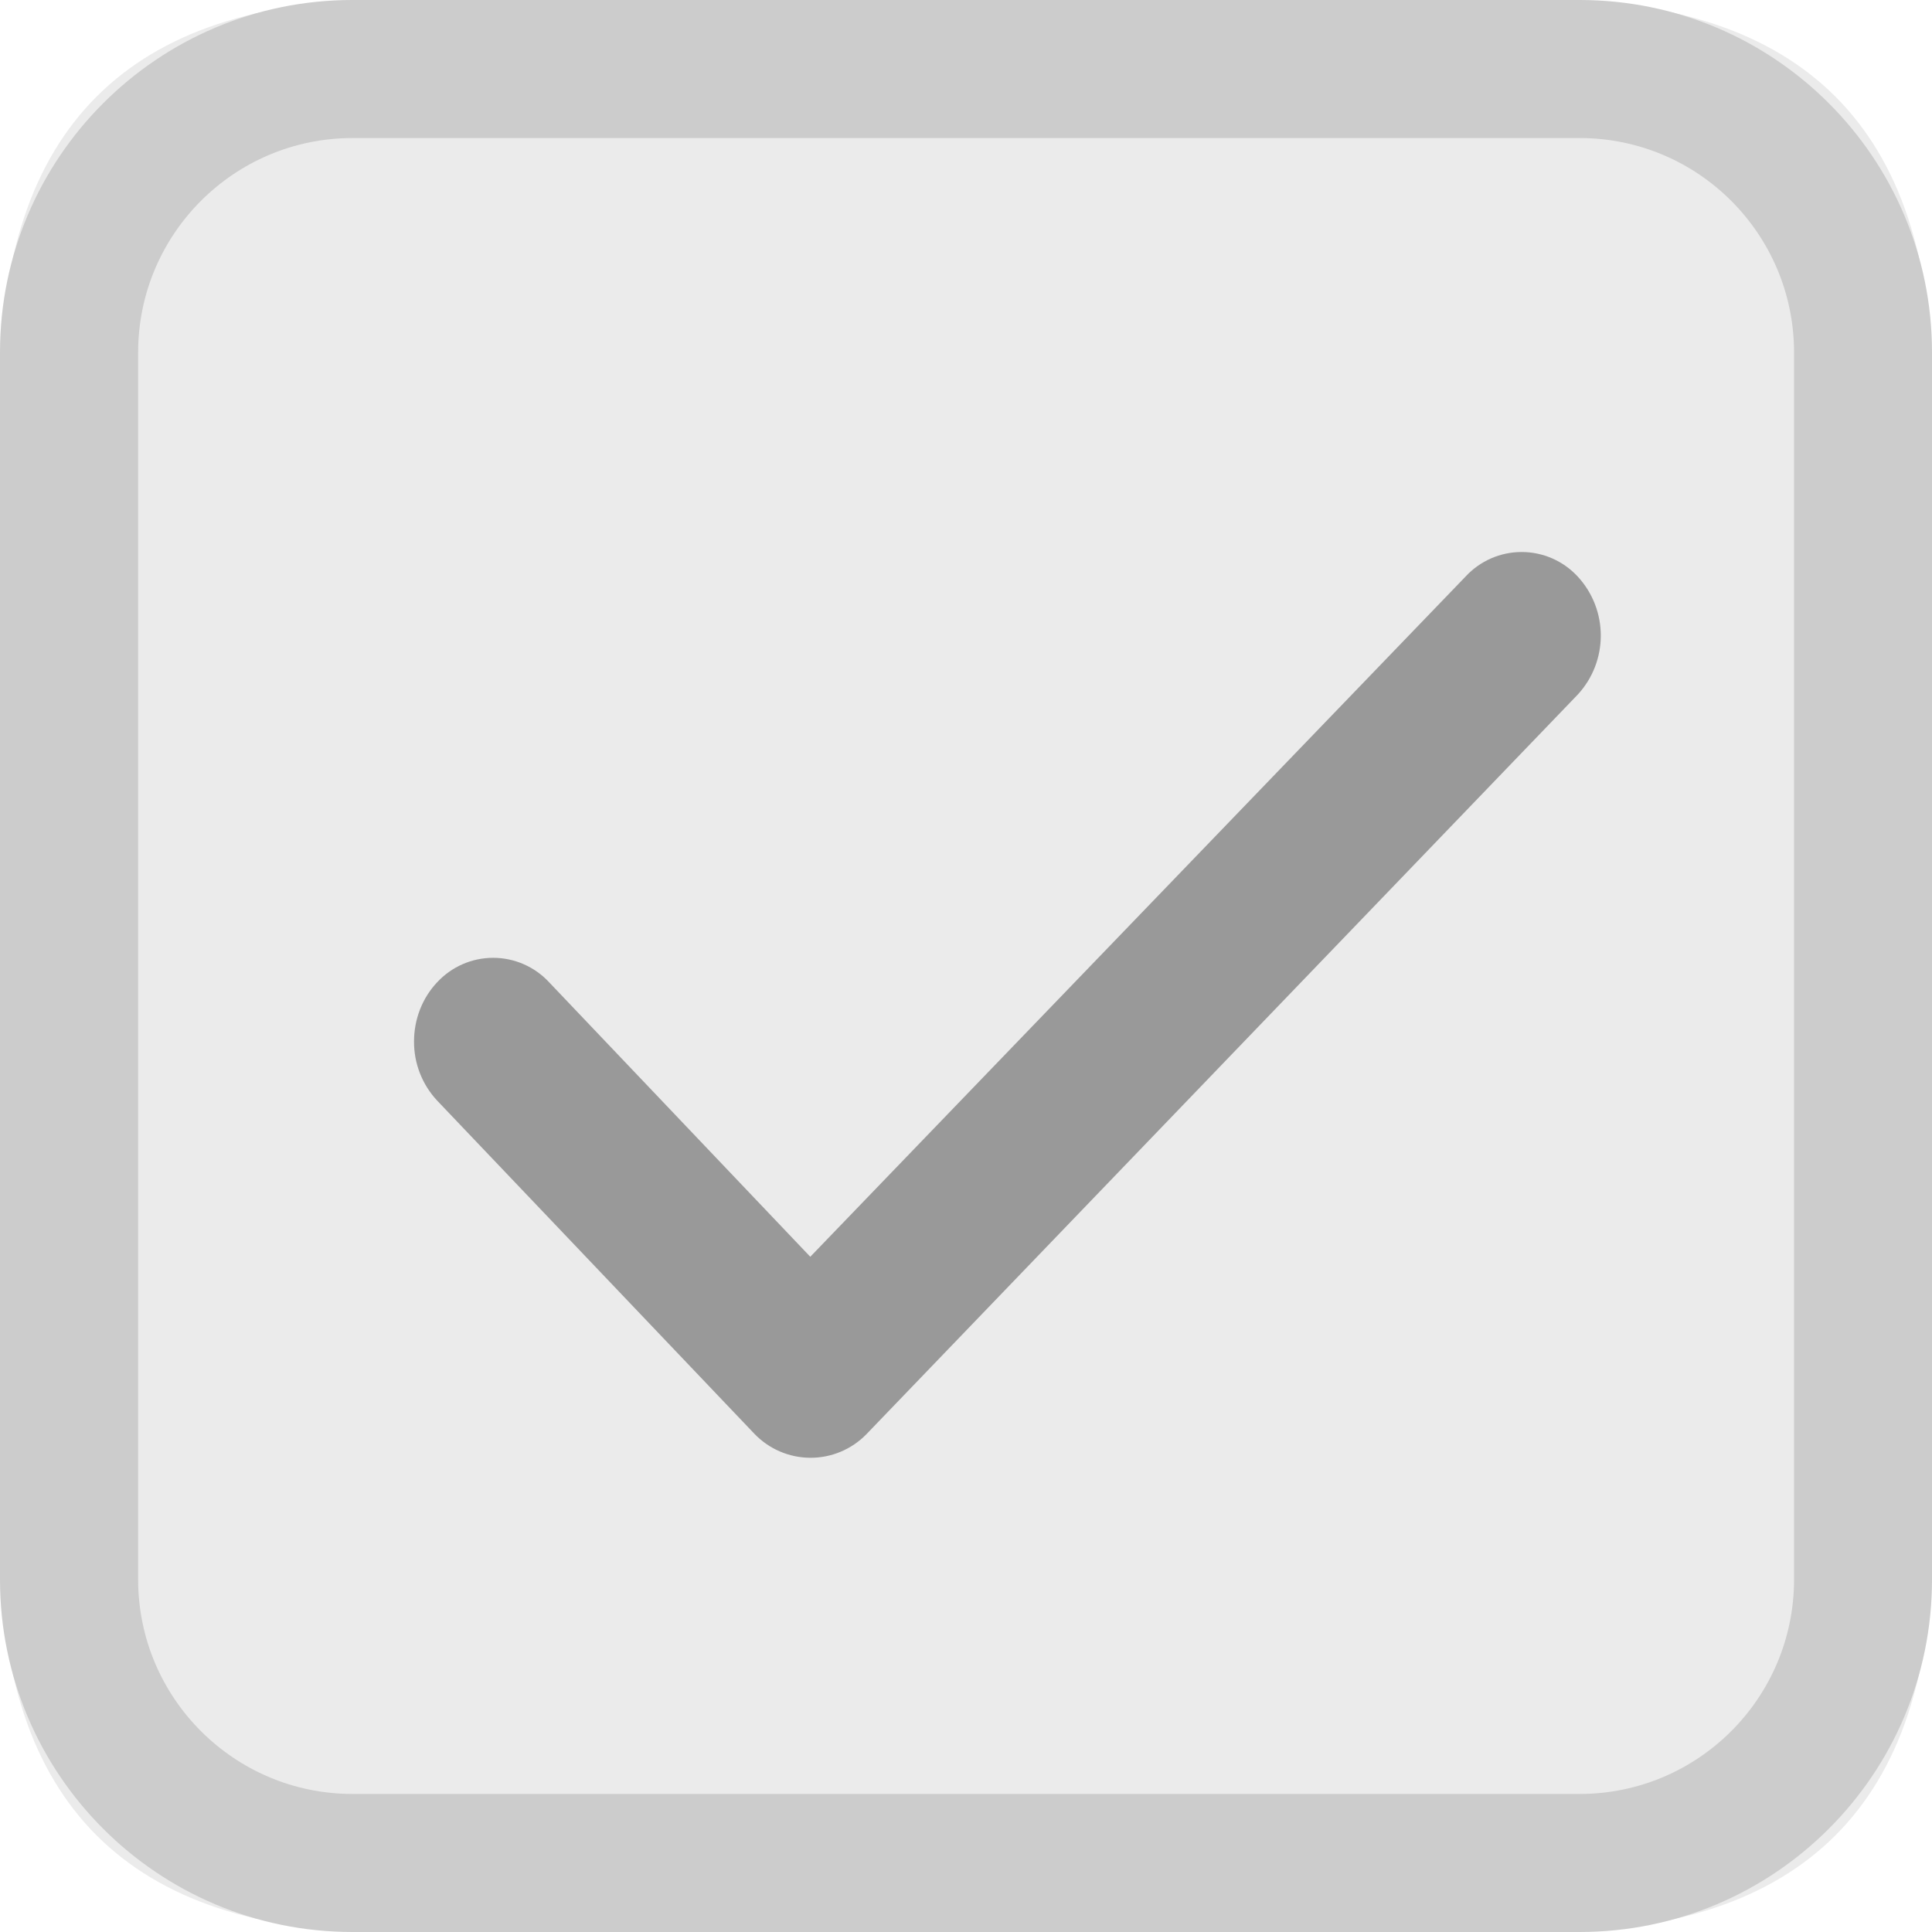
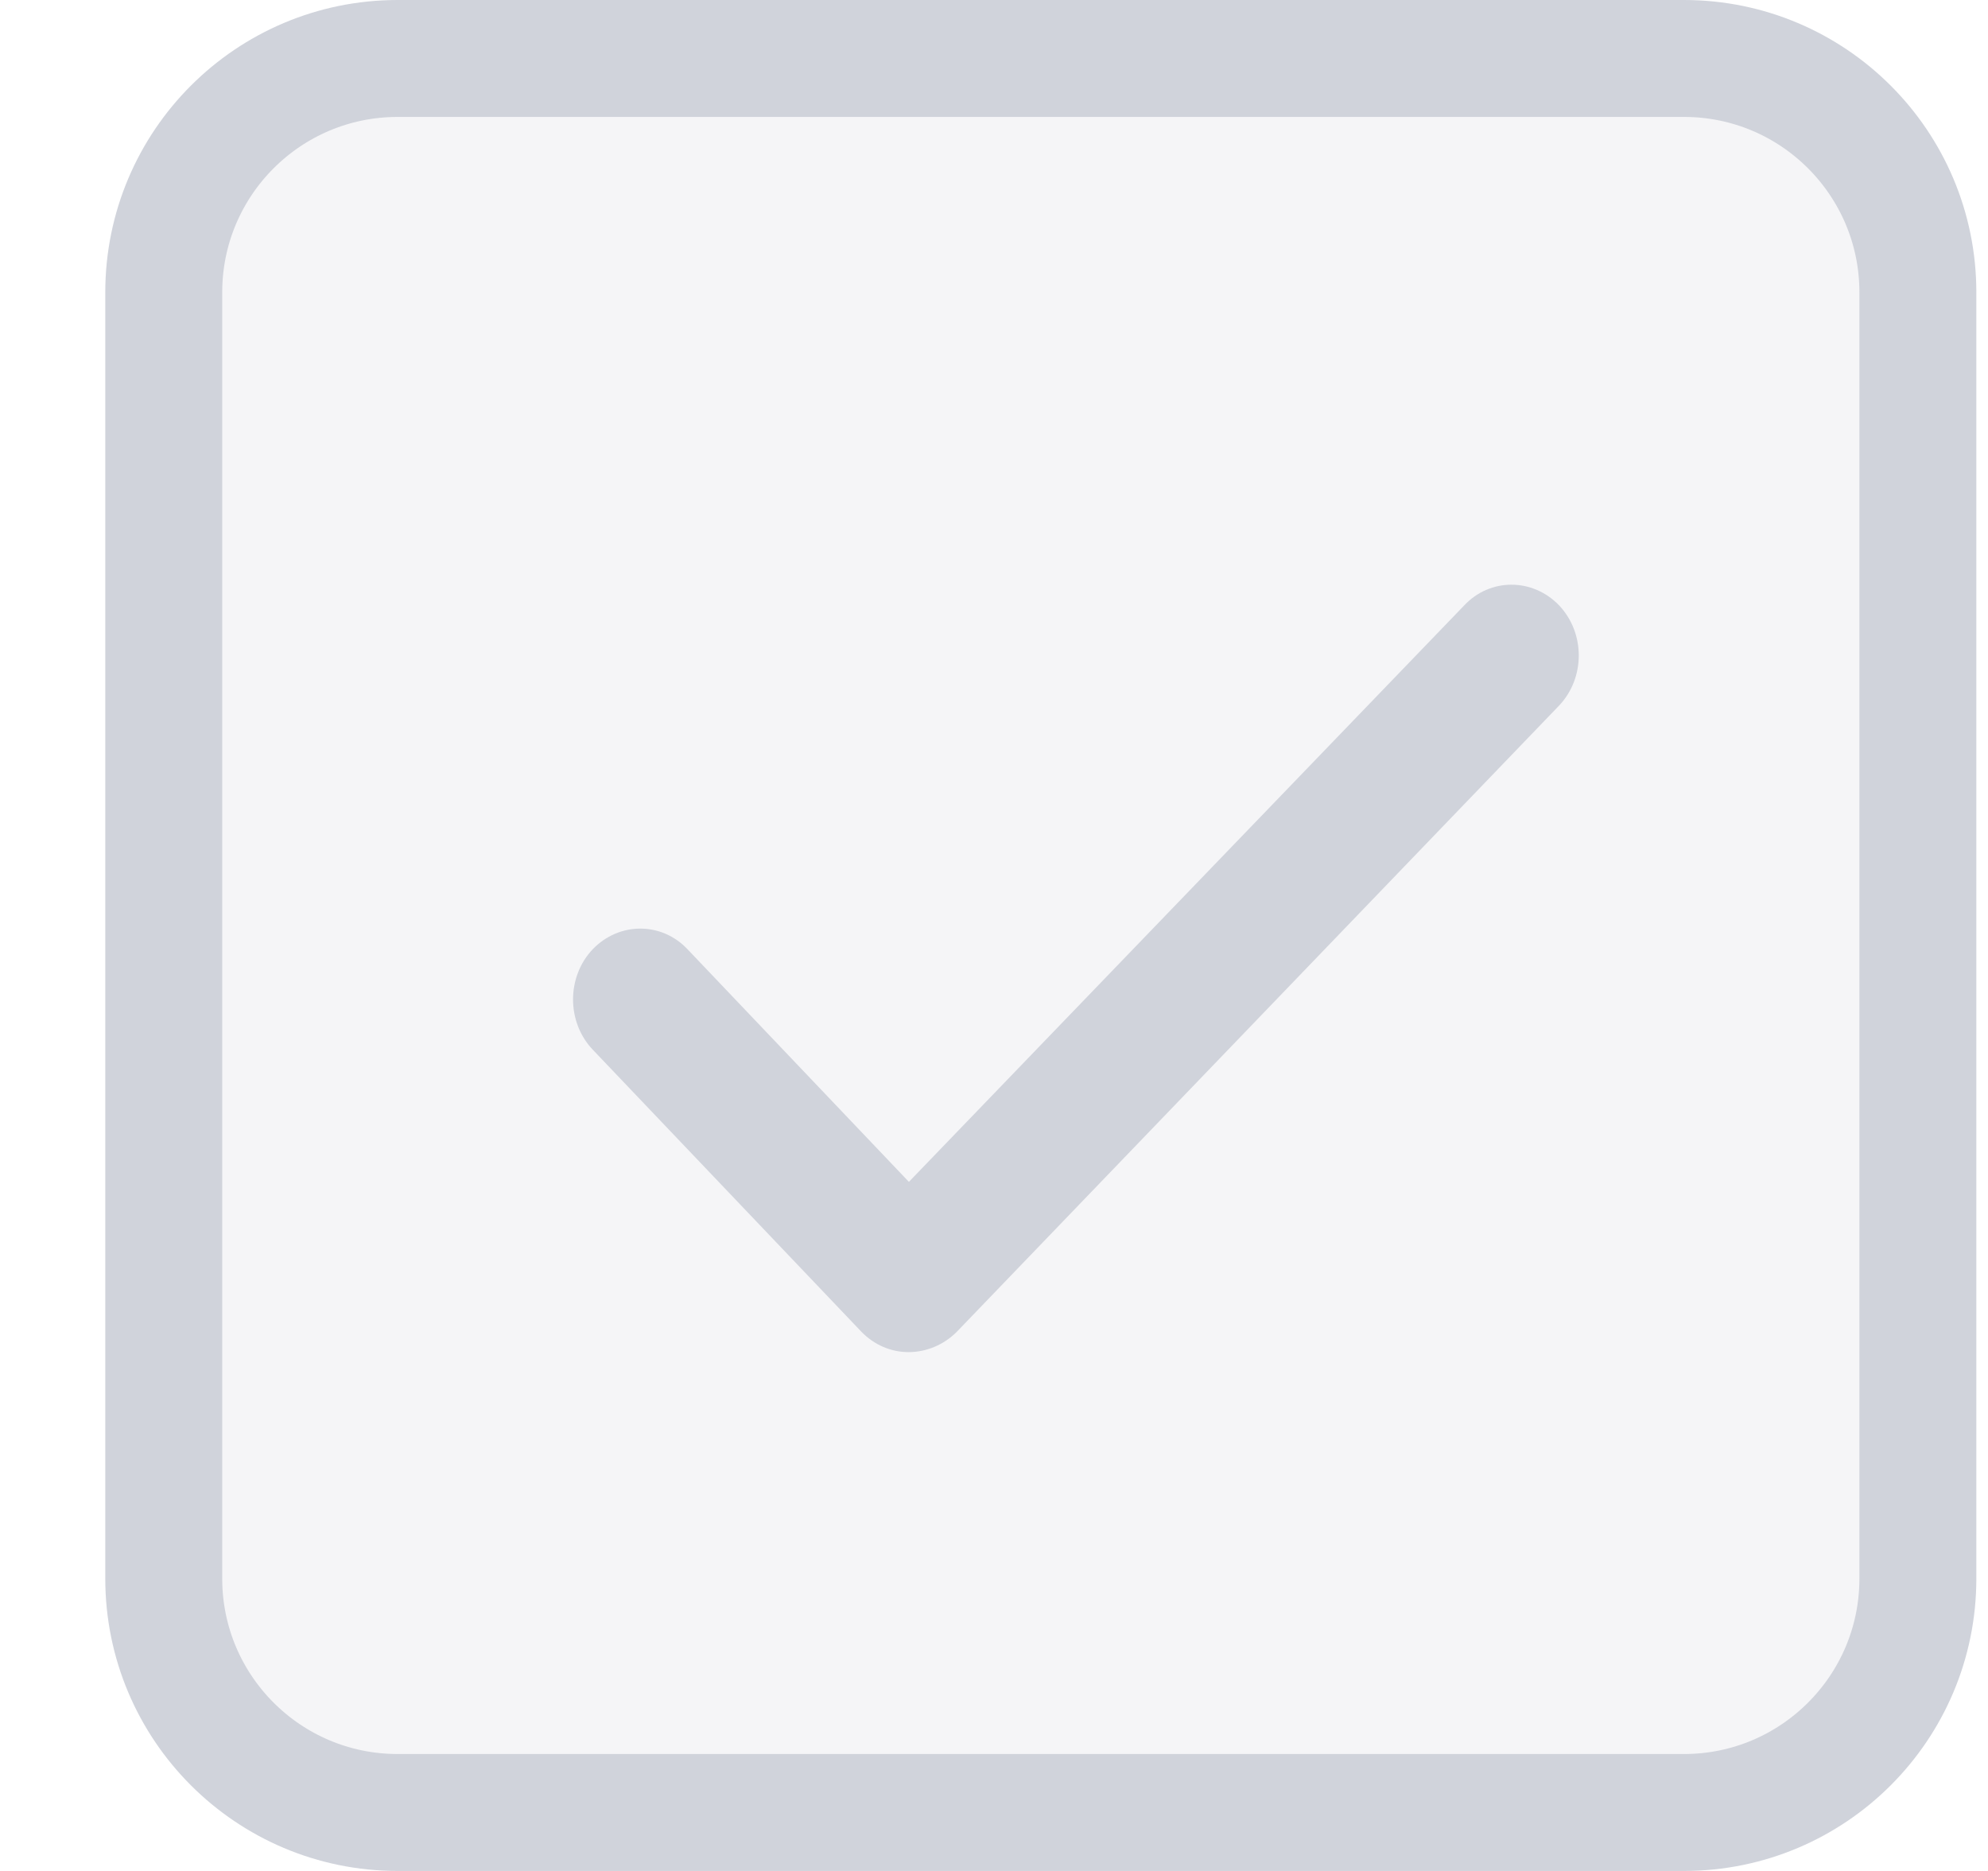
- <svg xmlns="http://www.w3.org/2000/svg" t="1610528000821" class="icon" viewBox="0 0 1024 1024" version="1.1" p-id="11158" width="200" height="200">
-   <path d="M0 0m204.8 0l614.4 0q204.8 0 204.8 204.8l0 614.4q0 204.8-204.8 204.8l-614.4 0q-204.8 0-204.8-204.8l0-614.4q0-204.8 204.8-204.8Z" fill="#EBEBEB" p-id="11159" />
-   <path d="M837.376 0A186.778 186.778 0 0 1 1024 186.624v650.752A186.778 186.778 0 0 1 837.376 1024H186.624A186.778 186.778 0 0 1 0 837.376V186.624A186.778 186.778 0 0 1 186.624 0h650.752z m0 73.165H186.624A113.664 113.664 0 0 0 73.216 186.624v650.752a113.664 113.664 0 0 0 113.459 113.459h650.752a113.664 113.664 0 0 0 113.459-113.459V186.624a113.664 113.664 0 0 0-113.459-113.459z" fill="#CCCCCC" p-id="11160" />
-   <path d="M231.629 583.27a45.568 45.568 0 0 1-12.186-31.283c0-11.776 4.403-23.04 12.186-31.283a40.448 40.448 0 0 1 59.494 0l138.342 145.408 347.29-360.499a40.448 40.448 0 0 1 59.494 0 46.131 46.131 0 0 1 0 62.515l-377.037 392.038a41.267 41.267 0 0 1-59.494-0.358l-168.09-176.538z" fill="#999999" p-id="11161" />
+ <svg xmlns="http://www.w3.org/2000/svg" width="17px" height="16px" viewBox="0 0 17 16" version="1.1">
+   <g id="----2.5多选-✅" stroke="none" stroke-width="1" fill="none" fill-rule="evenodd">
+     <g id="多选" transform="translate(-901, -1115)">
+       <g id="编组-9" transform="translate(666, 967)">
+         <g id="编组-11" transform="translate(235.9003, 148)">
+           <rect id="矩形" fill="#000000" fill-rule="nonzero" opacity="0" x="0" y="0" width="16" height="16" rx="2" />
+           <rect id="Rectangle-271" stroke="#D0D3DB" fill="#F5F5F7" x="0.5" y="0.5" width="15" height="15" rx="2" />
+           <path d="M4.167,8.975 C4.06,8.862 4,8.708 4,8.547 C4,8.386 4.06,8.232 4.167,8.119 C4.394,7.882 4.758,7.882 4.98,8.119 L6.872,10.107 L11.62,5.178 C11.842,4.941 12.206,4.941 12.433,5.178 C12.656,5.415 12.656,5.796 12.433,6.033 L7.278,11.393 C7.167,11.502 7.022,11.562 6.872,11.563 C6.72,11.564 6.574,11.501 6.465,11.388 L4.167,8.975 Z" id="Shape-Copy" fill="#D0D3DB" fill-rule="nonzero" />
+         </g>
+       </g>
+     </g>
+   </g>
</svg>
